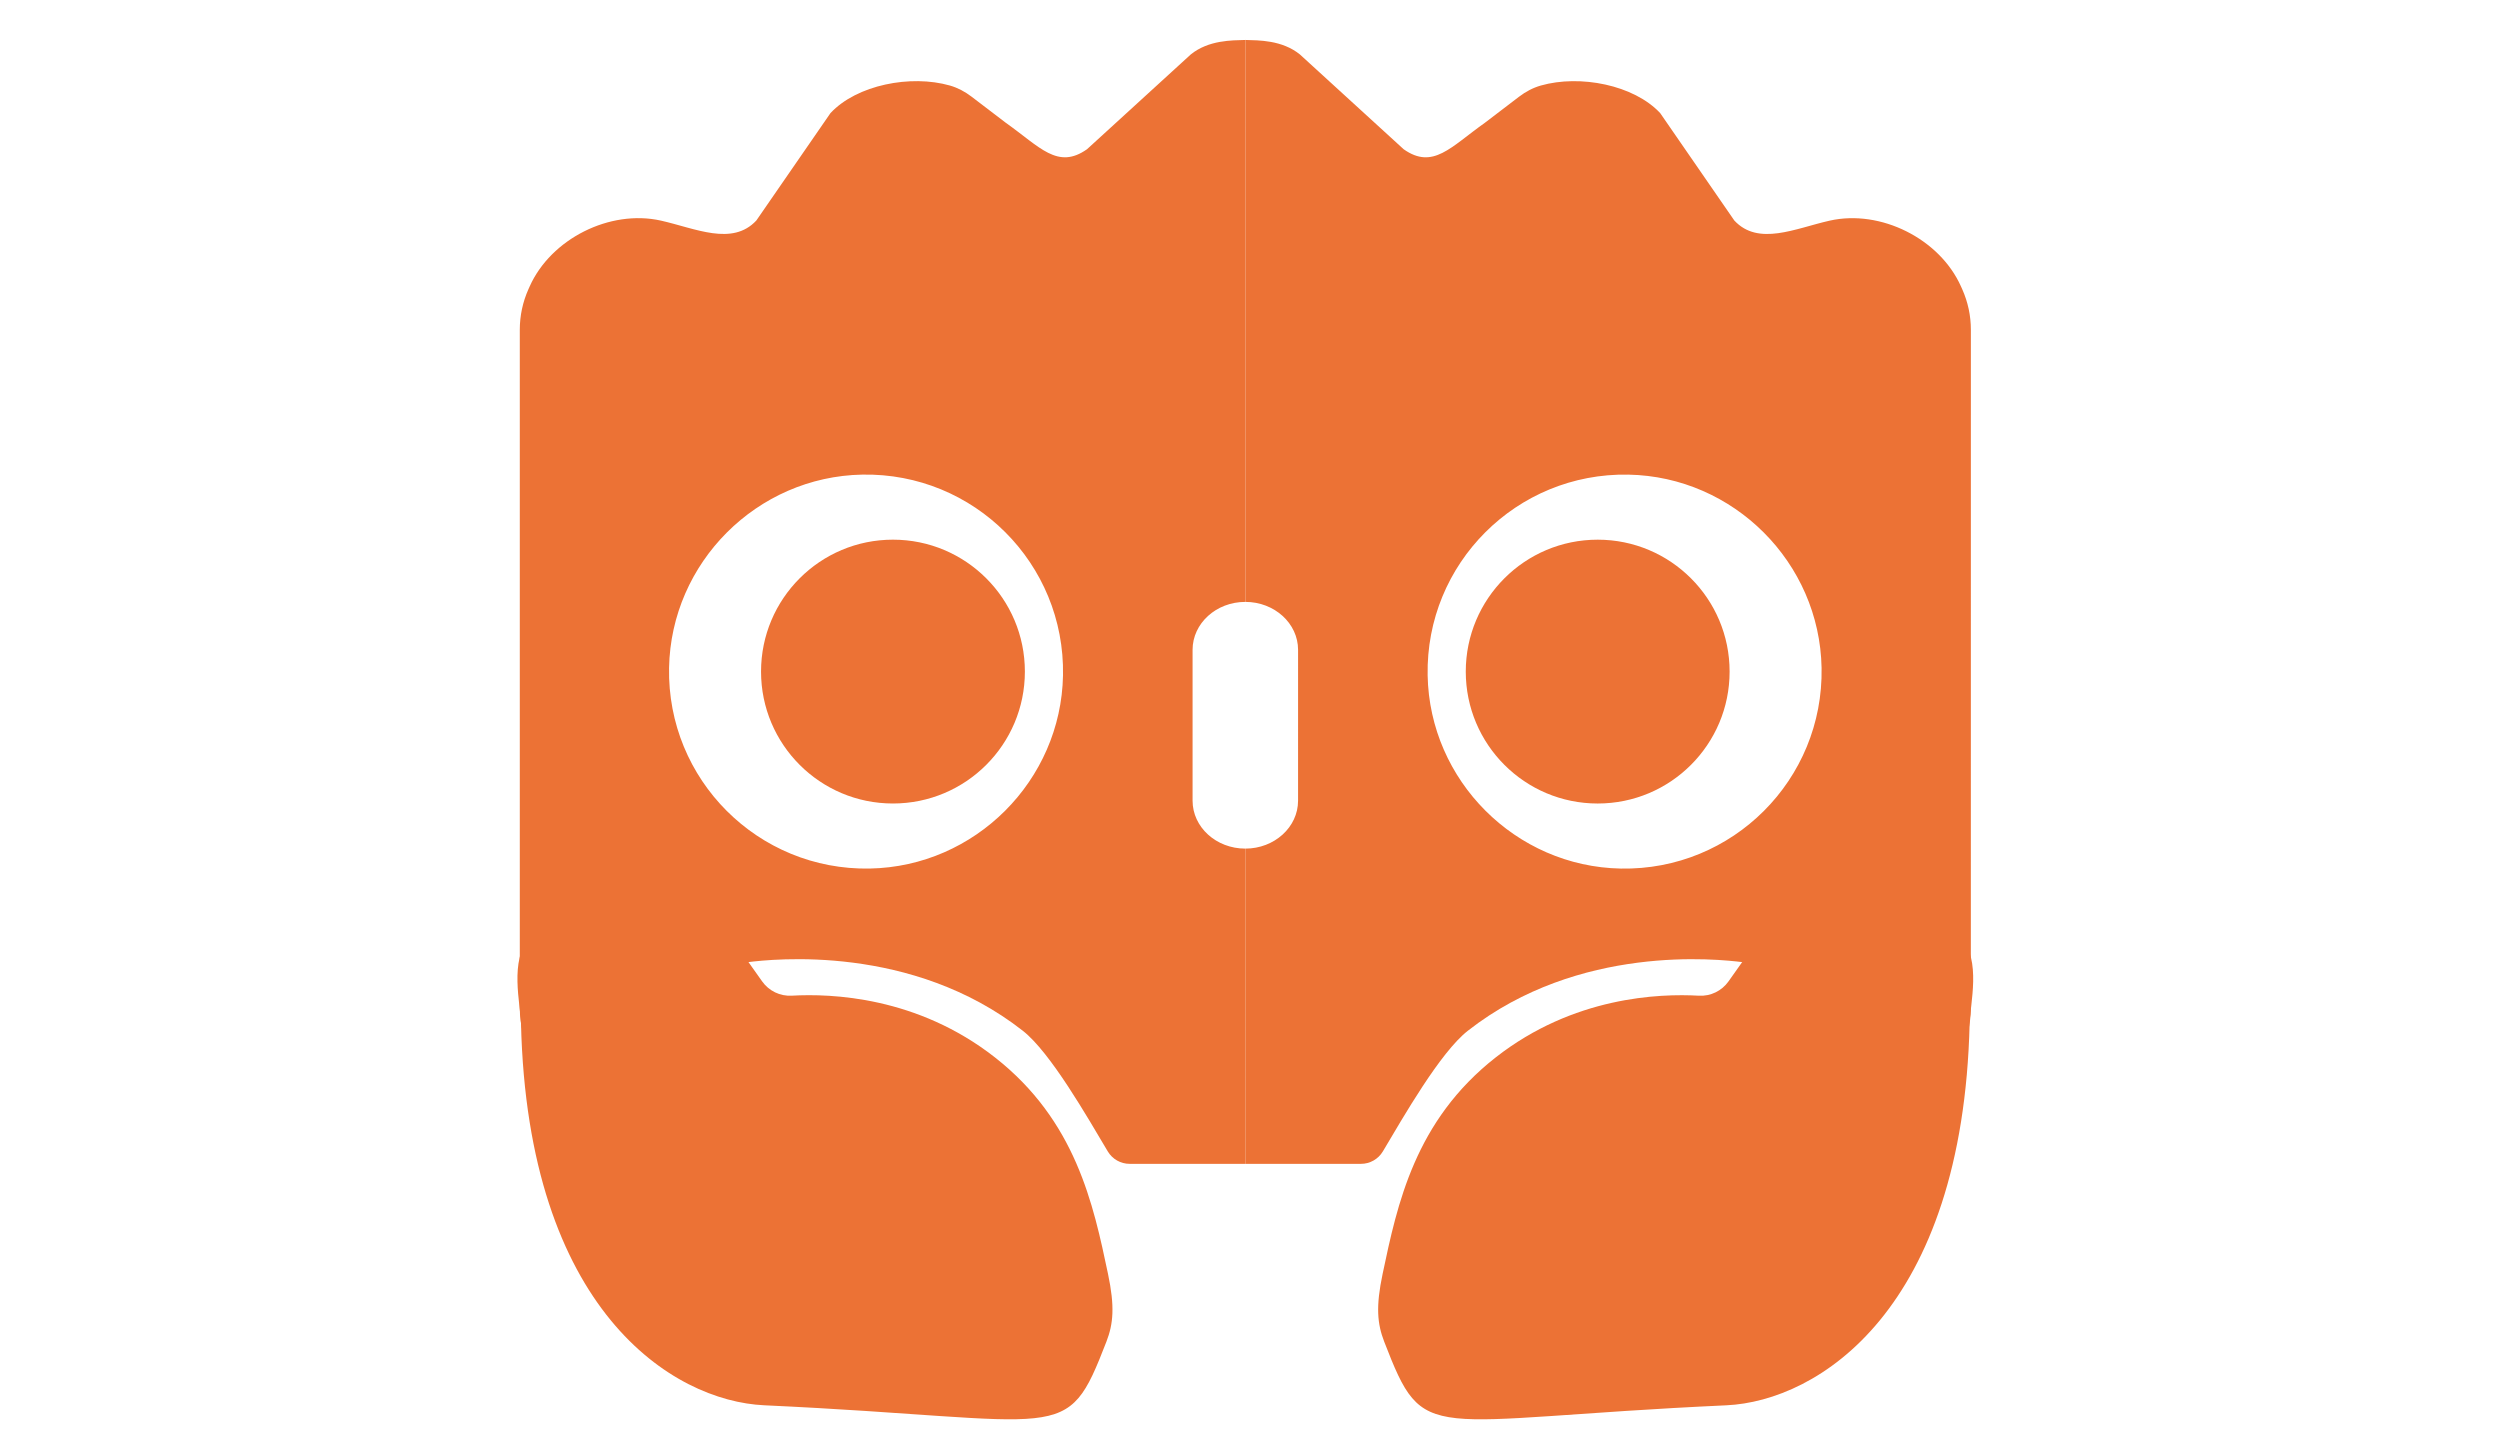
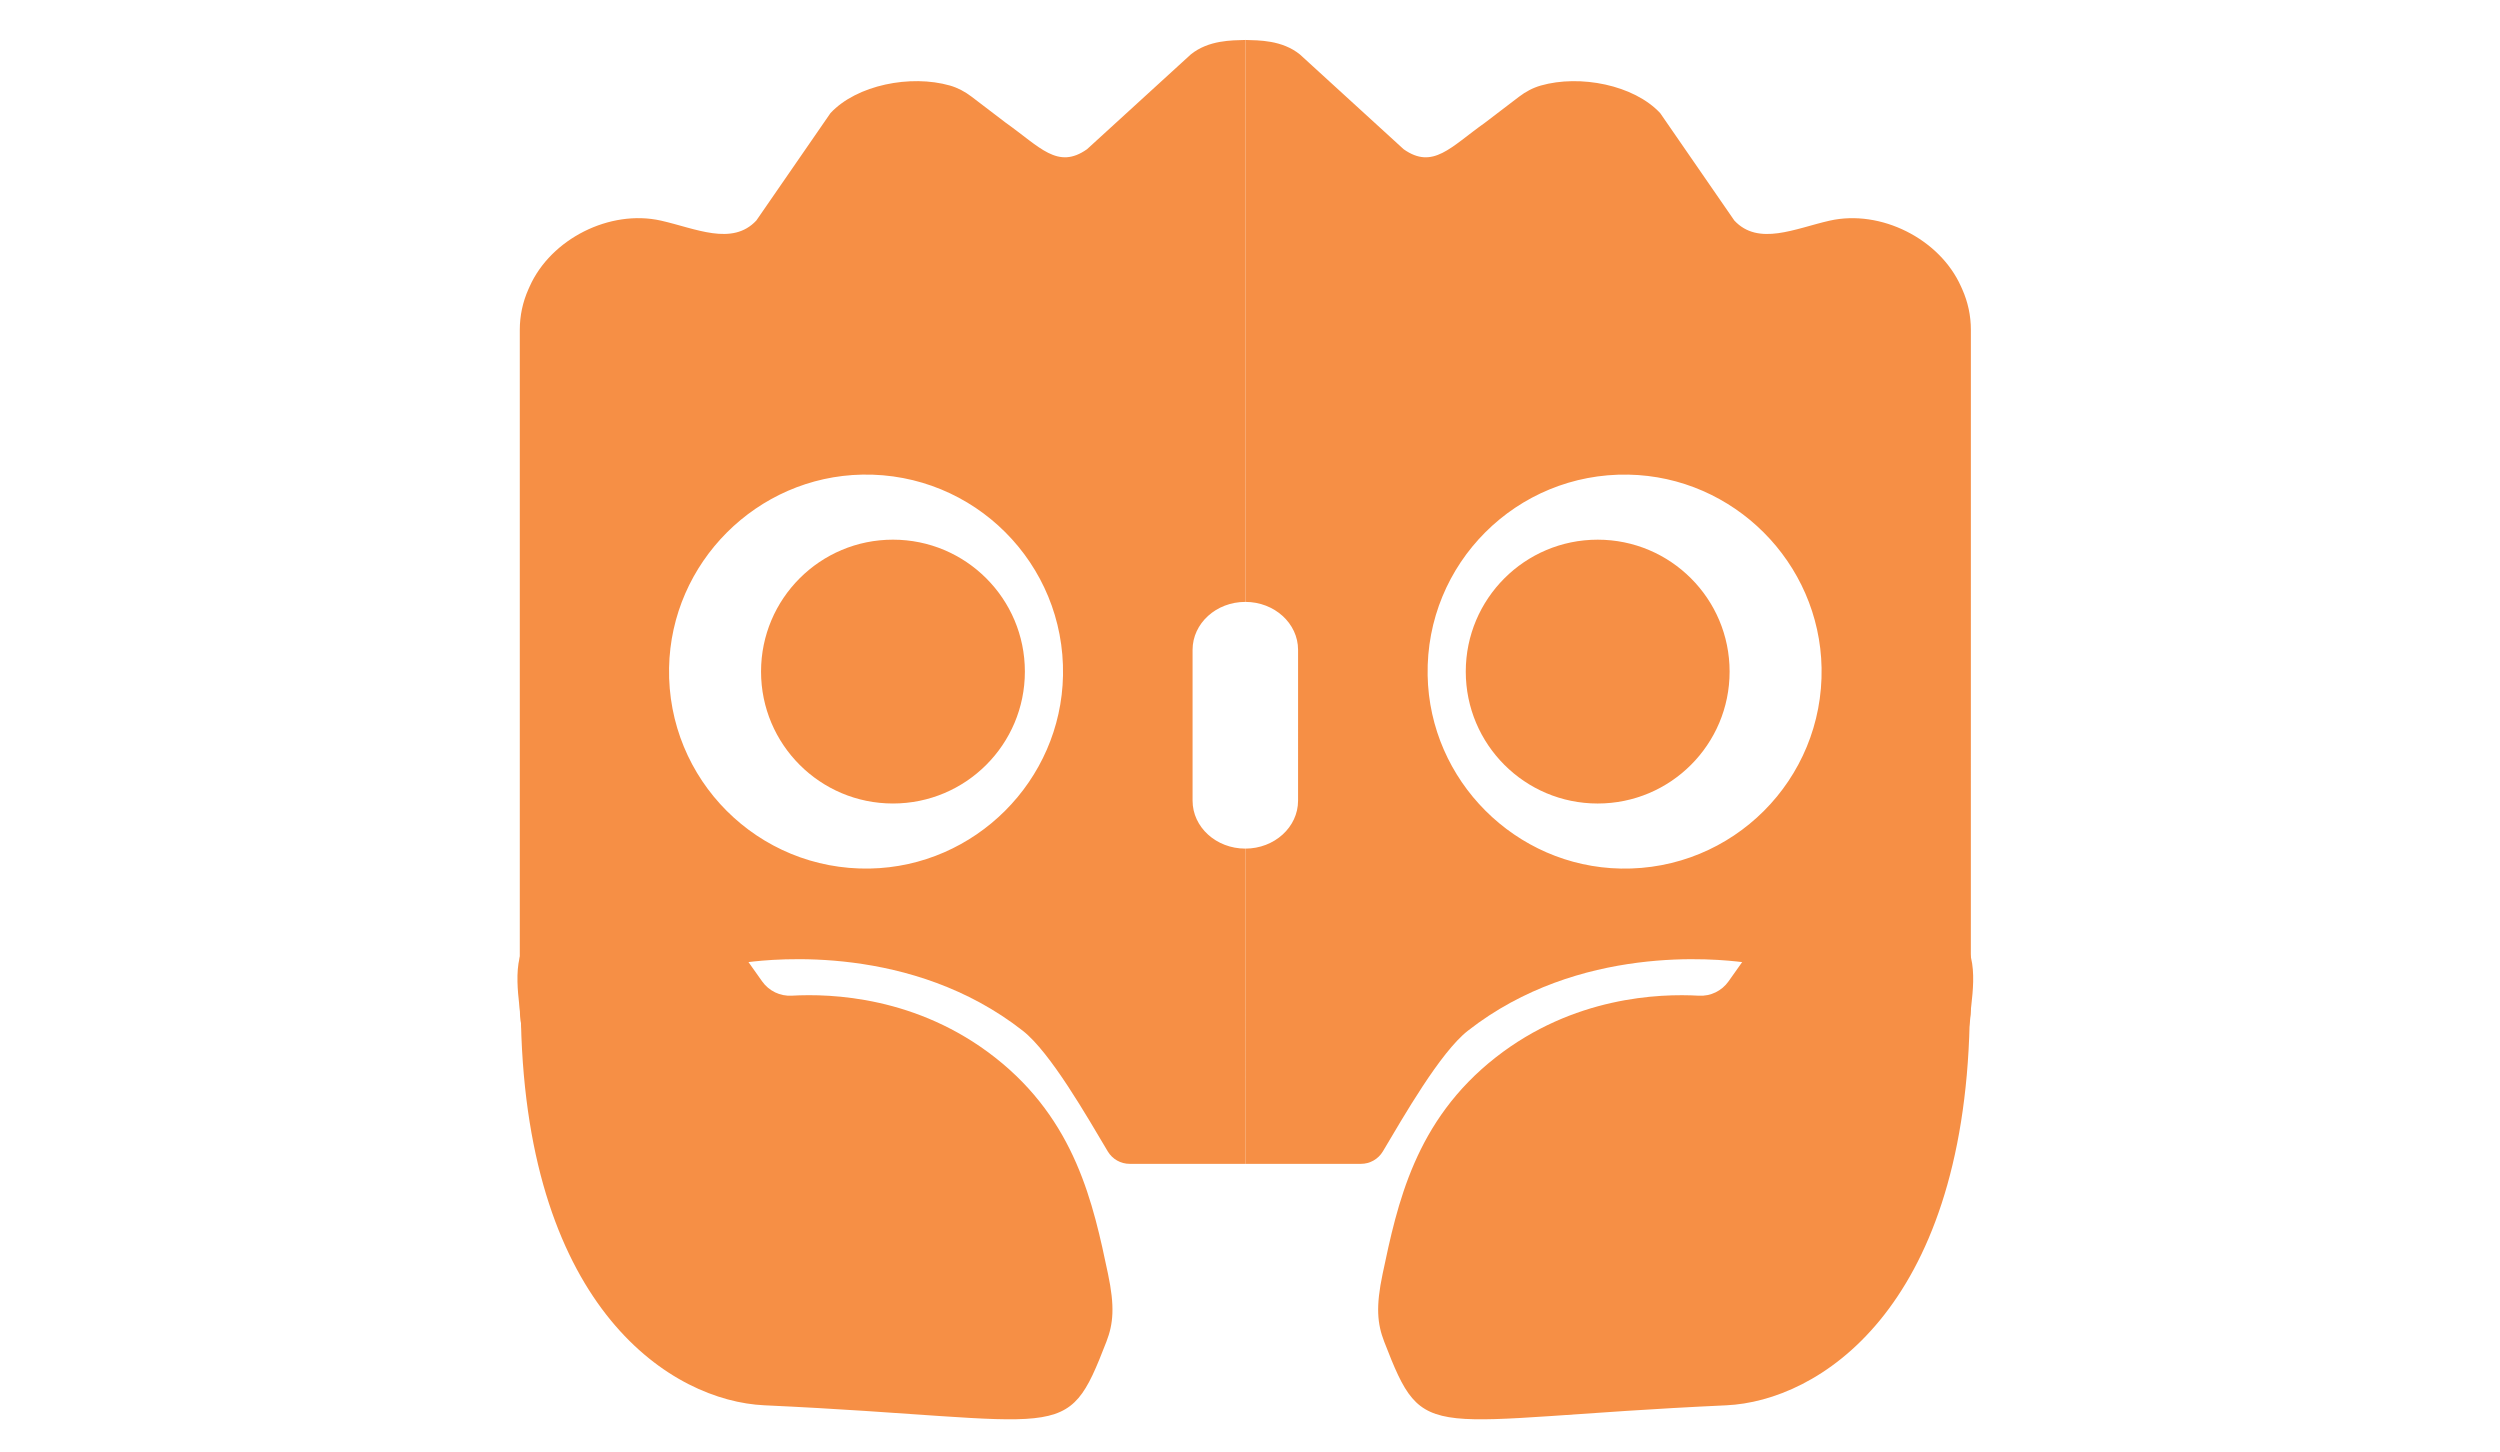
<svg xmlns="http://www.w3.org/2000/svg" id="ferris" viewBox="0 0 1025.545 595.505" made-by="BurritoBandit28">
-   <circle cx="366.309" cy="275.496" r="54.115" style="fill: #ec7235; stroke-width: 0px;" />
-   <path d="M312.642,402.581c2.774,3.917,7.359,6.138,12.151,5.865,16.207-.923,51.476.349,83.336,25.31,33.168,25.987,40.371,60.2,46.394,88.811,2.822,13.405,2.208,20.429-.663,27.836-16.722,43.141-15.599,31.836-140.333,26.07-37.664-1.741-97.049-39.044-99.805-156.713-.181-7.709-4.872-26.122,3.589-35.062,2.83-2.99,6.861-3.84,9.862-4.084h62.7c4.525,0,8.768,2.195,11.383,5.888l11.386,16.079Z" style="fill: #ec7235; fill-rule: evenodd; stroke-width: 0px;" />
-   <path d="M709.061,402.59c-2.774,3.917-7.359,6.138-12.151,5.864-16.207-.924-51.476.346-83.337,25.306-33.169,25.985-40.373,60.199-46.398,88.809-2.823,13.404-2.209,20.428.661,27.836,16.72,43.142,15.597,31.837,140.331,26.077,37.664-1.739,97.051-39.039,99.812-156.708.181-7.709,4.873-26.122-3.587-35.062-2.83-2.99-6.86-3.841-9.862-4.085l-62.7-.003c-4.525,0-8.769,2.194-11.384,5.887l-11.386,16.078Z" style="fill: #ec7235; fill-rule: evenodd; stroke-width: 0px;" />
-   <path d="M510.85,348.115c-11.95,0-21.635-8.807-21.635-19.663v-61.879c0-10.847,9.685-19.663,21.635-19.663.002,0,.004,0,.005,0l.005-230.519c-5.479.168-15.027,0-22.385,5.944l-42.561,38.882c-12.042,8.493-19.271-.901-33.303-10.841l-14.071-10.732c-2.668-2.035-5.657-3.641-8.883-4.56-16.067-4.578-38.21-.264-48.987,11.322l-30.404,44.047c-9.866,10.606-24.99,3.235-39.122.051h0c-20.893-4.708-45.131,7.44-53.862,26.997l-.517,1.157c-2.332,5.223-3.537,10.878-3.537,16.598v278.203c0,3.542.462,7.068,1.375,10.49l1.855,6.956c2.418,3.771,4.85,7.501,7.484,10.883l82.798-47.086c10.195-1.271,67.255-7.576,112.842,28.141,11.338,8.883,26.408,35.31,34.848,49.488,1.884,3.165,5.296,5.099,8.979,5.099h47.442l.003-129.314s-.002,0-.003,0ZM356.799,356.298c-45.848.85-83.186-36.488-82.336-82.336.801-43.208,36.059-78.467,79.267-79.268,45.848-.85,83.186,36.488,82.336,82.336-.801,43.208-36.059,78.466-79.268,79.267Z" style="fill: #ec7235; stroke-width: 0px;" />
-   <circle cx="655.4" cy="275.502" r="54.115" style="fill: #ec7235; stroke-width: 0px;" />
-   <path d="M510.853,348.115l-.003,129.314,47.442.002c3.683,0,7.095-1.934,8.979-5.099,8.44-14.178,23.512-40.604,34.85-49.486,45.589-35.715,102.648-29.408,112.844-28.136l82.795,47.09c2.634-3.382,5.067-7.112,7.485-10.883l1.855-6.956c.913-3.422,1.375-6.948,1.375-10.49l.013-278.203c0-5.72-1.205-11.375-3.536-16.598l-.517-1.157c-8.73-19.557-32.967-31.707-53.861-27h0c-14.131,3.184-29.256,10.554-39.122-.052l-30.402-44.048c-10.777-11.586-32.92-15.902-48.987-11.324-3.226.919-6.216,2.526-8.884,4.56l-14.071,10.731c-14.033,9.939-21.262,19.333-33.304,10.84l-42.559-38.884c-7.357-5.945-16.906-5.778-22.385-5.945l-.005,230.519s.004,0,.005,0c11.95,0,21.635,8.817,21.634,19.664l-.003,61.879c0,10.856-9.686,19.663-21.636,19.662-.001,0-.002,0-.003,0ZM585.642,277.034c-.848-45.848,36.492-83.185,82.34-82.332,43.209.803,78.465,36.063,79.263,79.271.848,45.848-36.492,83.184-82.34,82.332-43.208-.803-78.465-36.062-79.264-79.271Z" style="fill: #ec7235; stroke-width: 0px;" />
+   <circle cx="366.309" cy="275.496" r="54.115" style="fill: #f68f45; stroke-width: 0px;" />
+   <path d="M312.642,402.581c2.774,3.917,7.359,6.138,12.151,5.865,16.207-.923,51.476.349,83.336,25.31,33.168,25.987,40.371,60.2,46.394,88.811,2.822,13.405,2.208,20.429-.663,27.836-16.722,43.141-15.599,31.836-140.333,26.07-37.664-1.741-97.049-39.044-99.805-156.713-.181-7.709-4.872-26.122,3.589-35.062,2.83-2.99,6.861-3.84,9.862-4.084h62.7c4.525,0,8.768,2.195,11.383,5.888l11.386,16.079Z" style="fill: #f68f45; fill-rule: evenodd; stroke-width: 0px;" />
+   <path d="M709.061,402.59c-2.774,3.917-7.359,6.138-12.151,5.864-16.207-.924-51.476.346-83.337,25.306-33.169,25.985-40.373,60.199-46.398,88.809-2.823,13.404-2.209,20.428.661,27.836,16.72,43.142,15.597,31.837,140.331,26.077,37.664-1.739,97.051-39.039,99.812-156.708.181-7.709,4.873-26.122-3.587-35.062-2.83-2.99-6.86-3.841-9.862-4.085l-62.7-.003c-4.525,0-8.769,2.194-11.384,5.887l-11.386,16.078Z" style="fill: #f68f45; fill-rule: evenodd; stroke-width: 0px;" />
+   <path d="M510.85,348.115c-11.95,0-21.635-8.807-21.635-19.663v-61.879c0-10.847,9.685-19.663,21.635-19.663.002,0,.004,0,.005,0l.005-230.519c-5.479.168-15.027,0-22.385,5.944l-42.561,38.882c-12.042,8.493-19.271-.901-33.303-10.841l-14.071-10.732c-2.668-2.035-5.657-3.641-8.883-4.56-16.067-4.578-38.21-.264-48.987,11.322l-30.404,44.047c-9.866,10.606-24.99,3.235-39.122.051h0c-20.893-4.708-45.131,7.44-53.862,26.997l-.517,1.157c-2.332,5.223-3.537,10.878-3.537,16.598v278.203c0,3.542.462,7.068,1.375,10.49l1.855,6.956c2.418,3.771,4.85,7.501,7.484,10.883l82.798-47.086c10.195-1.271,67.255-7.576,112.842,28.141,11.338,8.883,26.408,35.31,34.848,49.488,1.884,3.165,5.296,5.099,8.979,5.099h47.442l.003-129.314s-.002,0-.003,0ZM356.799,356.298c-45.848.85-83.186-36.488-82.336-82.336.801-43.208,36.059-78.467,79.267-79.268,45.848-.85,83.186,36.488,82.336,82.336-.801,43.208-36.059,78.466-79.268,79.267Z" style="fill: #f68f45; stroke-width: 0px;" />
+   <circle cx="655.4" cy="275.502" r="54.115" style="fill: #f68f45; stroke-width: 0px;" />
+   <path d="M510.853,348.115l-.003,129.314,47.442.002c3.683,0,7.095-1.934,8.979-5.099,8.44-14.178,23.512-40.604,34.85-49.486,45.589-35.715,102.648-29.408,112.844-28.136l82.795,47.09c2.634-3.382,5.067-7.112,7.485-10.883l1.855-6.956c.913-3.422,1.375-6.948,1.375-10.49l.013-278.203c0-5.72-1.205-11.375-3.536-16.598l-.517-1.157c-8.73-19.557-32.967-31.707-53.861-27h0c-14.131,3.184-29.256,10.554-39.122-.052l-30.402-44.048c-10.777-11.586-32.92-15.902-48.987-11.324-3.226.919-6.216,2.526-8.884,4.56l-14.071,10.731c-14.033,9.939-21.262,19.333-33.304,10.84l-42.559-38.884c-7.357-5.945-16.906-5.778-22.385-5.945l-.005,230.519s.004,0,.005,0c11.95,0,21.635,8.817,21.634,19.664l-.003,61.879c0,10.856-9.686,19.663-21.636,19.662-.001,0-.002,0-.003,0ZM585.642,277.034c-.848-45.848,36.492-83.185,82.34-82.332,43.209.803,78.465,36.063,79.263,79.271.848,45.848-36.492,83.184-82.34,82.332-43.208-.803-78.465-36.062-79.264-79.271Z" style="fill: #f68f45; stroke-width: 0px;" />
</svg>
